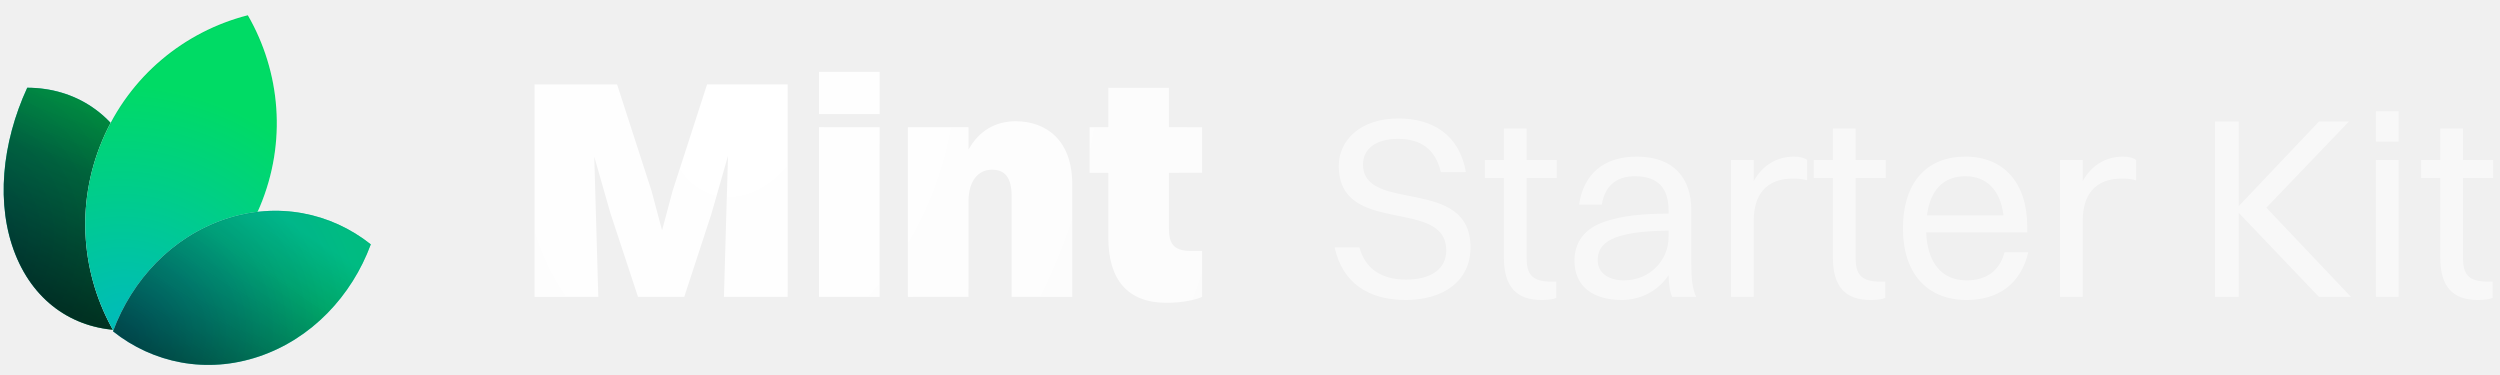
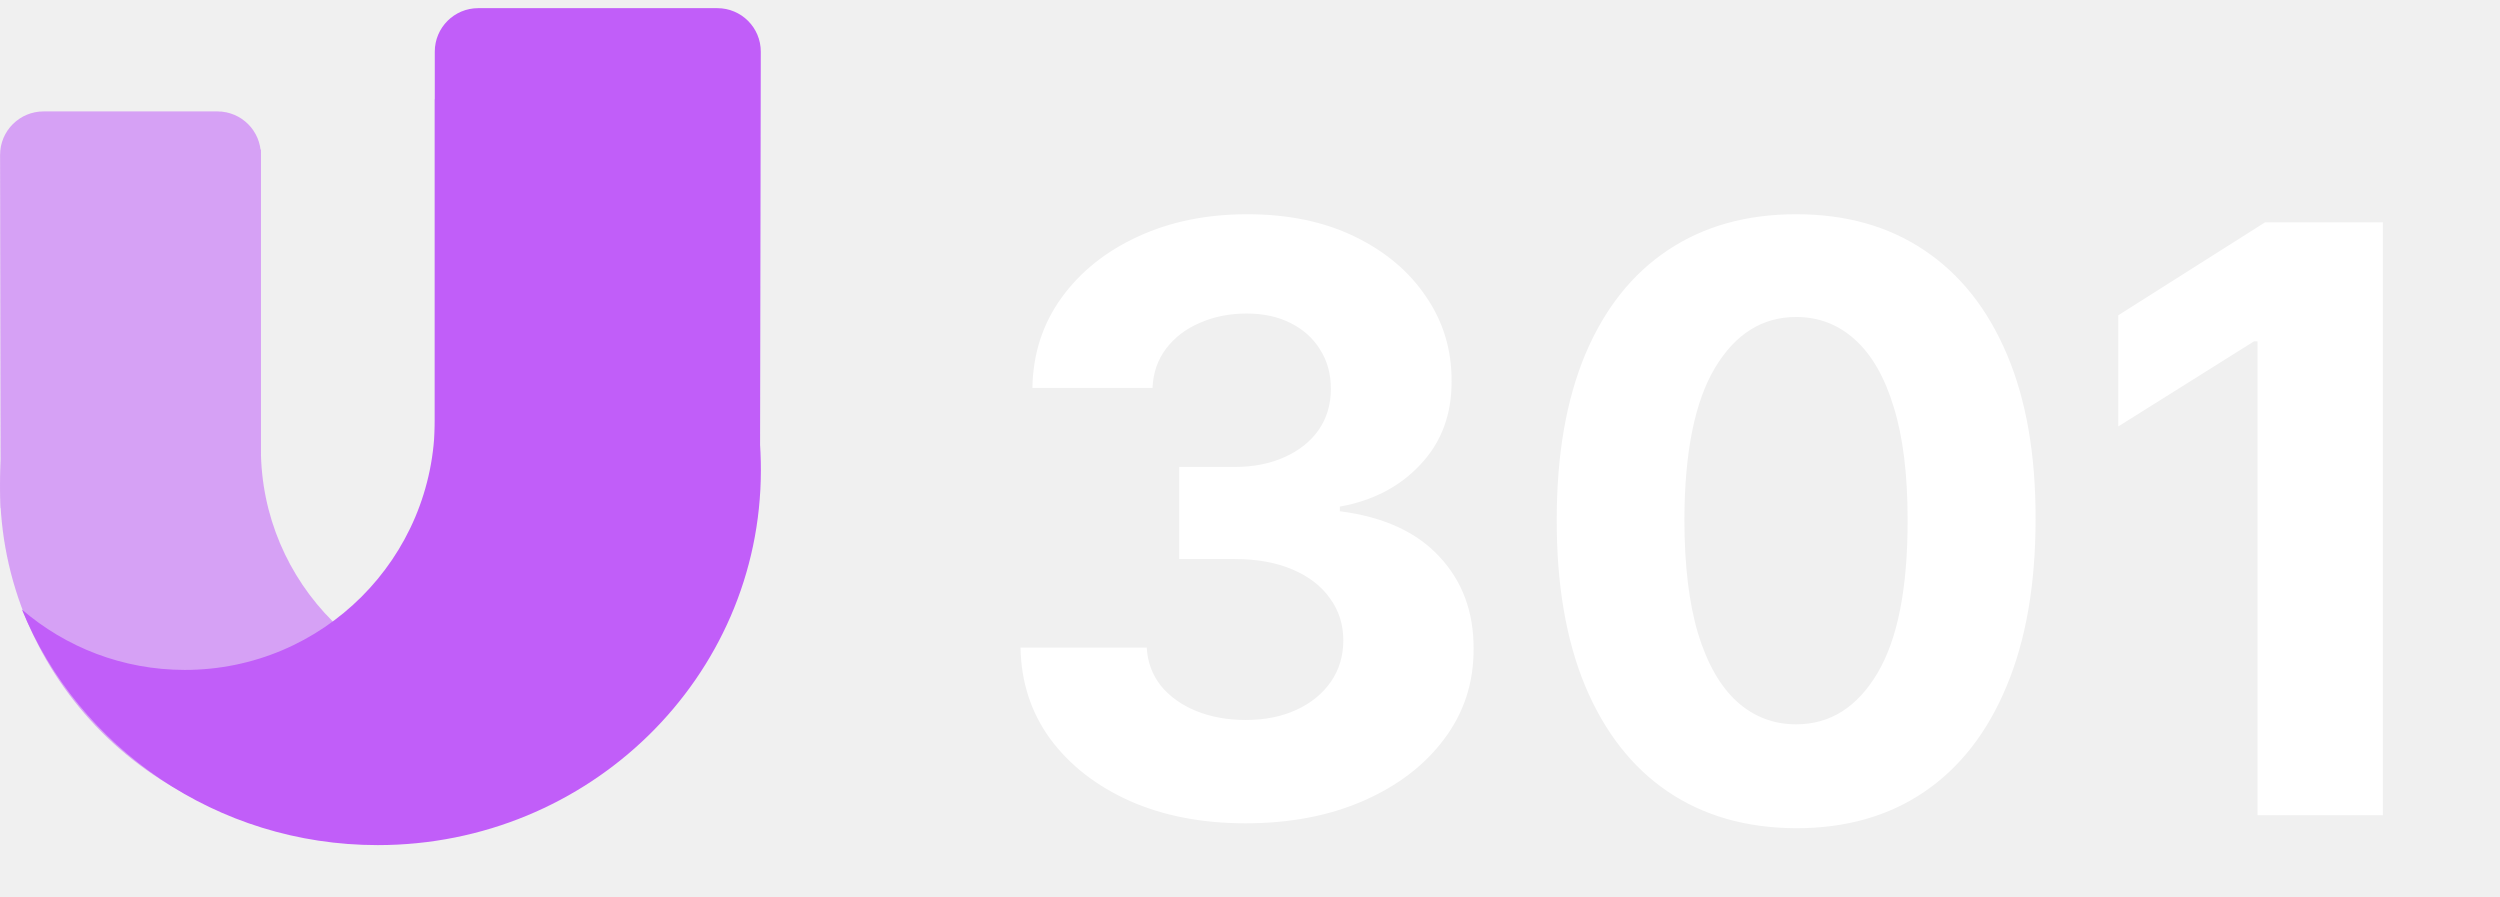
- <svg xmlns="http://www.w3.org/2000/svg" width="160" height="24" viewBox="0 0 160 24" fill="none">
-   <path d="M7.953 21.139C4.896 21.13 2.255 19.458 0.987 16.29C-0.28 13.121 0.109 9.163 1.744 5.615C4.801 5.624 7.442 7.296 8.71 10.465C9.977 13.633 9.588 17.591 7.953 21.139Z" fill="white" />
-   <path d="M7.953 21.139C4.896 21.13 2.255 19.458 0.987 16.29C-0.28 13.121 0.109 9.163 1.744 5.615C4.801 5.624 7.442 7.296 8.71 10.465C9.977 13.633 9.588 17.591 7.953 21.139Z" fill="url(#paint0_radial_115_109)" />
-   <path d="M7.953 21.139C4.896 21.13 2.255 19.458 0.987 16.29C-0.28 13.121 0.109 9.163 1.744 5.615C4.801 5.624 7.442 7.296 8.71 10.465C9.977 13.633 9.588 17.591 7.953 21.139Z" fill="black" fill-opacity="0.5" style="mix-blend-mode:hard-light" />
-   <path d="M7.953 21.139C4.896 21.13 2.255 19.458 0.987 16.29C-0.28 13.121 0.109 9.163 1.744 5.615C4.801 5.624 7.442 7.296 8.71 10.465C9.977 13.633 9.588 17.591 7.953 21.139Z" fill="url(#paint1_linear_115_109)" fill-opacity="0.5" style="mix-blend-mode:hard-light" />
-   <path d="M7.935 21.111C4.897 21.096 2.274 19.431 1.013 16.279C-0.248 13.124 0.136 9.182 1.762 5.643C4.8 5.659 7.423 7.324 8.684 10.476C9.945 13.63 9.561 17.572 7.935 21.111Z" stroke="url(#paint2_linear_115_109)" stroke-opacity="0.05" stroke-width="0.056" />
-   <path d="M7.31 21.257C11.354 20.221 14.884 17.375 16.628 13.236C18.373 9.097 17.945 4.587 15.86 0.976C11.816 2.012 8.287 4.858 6.542 8.998C4.797 13.137 5.225 17.646 7.31 21.257Z" fill="white" />
-   <path d="M7.31 21.257C11.354 20.221 14.884 17.375 16.628 13.236C18.373 9.097 17.945 4.587 15.86 0.976C11.816 2.012 8.287 4.858 6.542 8.998C4.797 13.137 5.225 17.646 7.31 21.257Z" fill="url(#paint3_radial_115_109)" />
-   <path d="M16.602 13.225C14.864 17.349 11.351 20.187 7.324 21.225C5.253 17.624 4.829 13.132 6.568 9.009C8.306 4.885 11.819 2.047 15.846 1.009C17.918 4.61 18.341 9.101 16.602 13.225Z" stroke="url(#paint4_linear_115_109)" stroke-opacity="0.05" stroke-width="0.056" />
-   <path d="M7.234 21.207C9.789 23.237 13.21 23.951 16.577 22.814C19.944 21.677 22.506 18.945 23.73 15.638C21.175 13.608 17.754 12.894 14.387 14.031C11.02 15.168 8.458 17.901 7.234 21.207Z" fill="white" />
-   <path d="M7.234 21.207C9.789 23.237 13.21 23.951 16.577 22.814C19.944 21.677 22.506 18.945 23.73 15.638C21.175 13.608 17.754 12.894 14.387 14.031C11.02 15.168 8.458 17.901 7.234 21.207Z" fill="url(#paint5_radial_115_109)" />
-   <path d="M7.234 21.207C9.789 23.237 13.21 23.951 16.577 22.814C19.944 21.677 22.506 18.945 23.73 15.638C21.175 13.608 17.754 12.894 14.387 14.031C11.02 15.168 8.458 17.901 7.234 21.207Z" fill="black" fill-opacity="0.2" style="mix-blend-mode:hard-light" />
-   <path d="M7.234 21.207C9.789 23.237 13.21 23.951 16.577 22.814C19.944 21.677 22.506 18.945 23.73 15.638C21.175 13.608 17.754 12.894 14.387 14.031C11.02 15.168 8.458 17.901 7.234 21.207Z" fill="url(#paint6_linear_115_109)" fill-opacity="0.5" style="mix-blend-mode:hard-light" />
-   <path d="M16.568 22.787C13.218 23.918 9.814 23.212 7.267 21.198C8.492 17.907 11.044 15.189 14.396 14.058C17.747 12.927 21.15 13.633 23.697 15.648C22.472 18.938 19.92 21.656 16.568 22.787Z" stroke="url(#paint7_linear_115_109)" stroke-opacity="0.05" stroke-width="0.056" />
-   <path d="M34.212 19V5.4H39.492L41.692 12.2L42.372 14.74L43.052 12.2L45.252 5.4H50.412V19H46.332L46.592 9.98L45.532 13.68L43.792 19H40.832L39.052 13.6L38.032 10.02L38.292 19H34.212ZM52.416 7.3V4.6H56.295V7.3H52.416ZM52.416 19V8.14H56.295V19H52.416ZM58.104 19V8.14H61.984V9.58C62.664 8.34 63.744 7.76 65.004 7.76C66.964 7.76 68.624 8.98 68.624 11.78V19H64.744V12.56C64.744 11.34 64.304 10.86 63.484 10.86C62.604 10.86 61.984 11.58 61.984 12.88V19H58.104ZM70.933 15.22V11.06H69.733V8.14H70.933V5.62H74.813V8.14H76.933V11.06H74.813V14.6C74.813 15.5 75.033 16.06 76.213 16.06H76.933V19C76.493 19.2 75.673 19.38 74.653 19.38C72.153 19.38 70.933 17.88 70.933 15.22Z" fill="url(#paint8_radial_115_109)" />
-   <path d="M87.232 10.519C87.232 13.687 94.112 11.229 94.112 15.832C94.112 17.994 92.364 19.198 89.971 19.198C87.562 19.198 85.912 18.093 85.417 15.832H87.001C87.364 17.169 88.371 17.895 89.987 17.895C91.671 17.895 92.561 17.152 92.561 16.03C92.561 12.598 85.681 15.155 85.681 10.618C85.681 9.001 87.034 7.582 89.509 7.582C91.671 7.582 93.403 8.621 93.816 11.014H92.215C91.868 9.529 90.912 8.886 89.476 8.886C88.057 8.886 87.232 9.529 87.232 10.519ZM96.25 16.476V11.393H95.029V10.239H96.25V8.226H97.702V10.239H99.632V11.393H97.702V16.476C97.702 17.532 98.015 18.026 99.302 18.026H99.599V19.066C99.434 19.148 99.071 19.198 98.659 19.198C97.025 19.198 96.25 18.323 96.25 16.476ZM102.516 13.093H101.064C101.345 11.162 102.615 10.024 104.76 10.024C107.103 10.024 108.242 11.393 108.242 13.44V16.888C108.242 17.895 108.324 18.521 108.555 19H107.021C106.856 18.654 106.806 18.142 106.79 17.614C106.047 18.72 104.859 19.198 103.803 19.198C101.988 19.198 100.767 18.357 100.767 16.69C100.767 15.486 101.427 14.611 102.714 14.182C103.902 13.786 105.107 13.687 106.79 13.671V13.473C106.79 12.053 106.13 11.278 104.628 11.278C103.374 11.278 102.698 11.971 102.516 13.093ZM102.252 16.657C102.252 17.465 102.929 17.944 103.952 17.944C105.569 17.944 106.79 16.674 106.79 15.172V14.759C103.061 14.793 102.252 15.585 102.252 16.657ZM110.787 19V10.239H112.239V11.591C112.833 10.519 113.774 10.024 114.83 10.024C115.176 10.024 115.49 10.107 115.655 10.239V11.542C115.407 11.46 115.094 11.427 114.747 11.427C112.998 11.427 112.239 12.515 112.239 14.1V19H110.787ZM117.305 16.476V11.393H116.084V10.239H117.305V8.226H118.757V10.239H120.688V11.393H118.757V16.476C118.757 17.532 119.071 18.026 120.358 18.026H120.655V19.066C120.49 19.148 120.127 19.198 119.714 19.198C118.081 19.198 117.305 18.323 117.305 16.476ZM129.809 16.145C129.33 18.192 127.862 19.198 125.865 19.198C123.324 19.198 121.79 17.482 121.79 14.627C121.79 11.658 123.324 10.024 125.783 10.024C128.258 10.024 129.743 11.723 129.743 14.512V14.875H123.275C123.357 16.838 124.281 17.944 125.865 17.944C127.103 17.944 127.977 17.35 128.291 16.145H129.809ZM125.783 11.278C124.38 11.278 123.539 12.152 123.324 13.786H128.225C128.027 12.169 127.152 11.278 125.783 11.278ZM131.843 19V10.239H133.295V11.591C133.889 10.519 134.829 10.024 135.885 10.024C136.232 10.024 136.545 10.107 136.71 10.239V11.542C136.463 11.46 136.149 11.427 135.803 11.427C134.054 11.427 133.295 12.515 133.295 14.1V19H131.843ZM141.763 19V7.78H143.281V13.192L148.413 7.78H150.327L145.047 13.291L150.459 19H148.413L143.281 13.621V19H141.763ZM152.06 9.067V7.12H153.512V9.067H152.06ZM152.06 19V10.239H153.512V19H152.06ZM156.178 16.476V11.393H154.957V10.239H156.178V8.226H157.63V10.239H159.56V11.393H157.63V16.476C157.63 17.532 157.943 18.026 159.23 18.026H159.527V19.066C159.362 19.148 158.999 19.198 158.587 19.198C156.953 19.198 156.178 18.323 156.178 16.476Z" fill="white" fill-opacity="0.55" />
-   <defs>
-     <radialGradient id="paint0_radial_115_109" cx="0" cy="0" r="1" gradientUnits="userSpaceOnUse" gradientTransform="translate(-3.00503 15.023) rotate(-10.029) scale(17.9572 17.784)">
-       <stop stop-color="#00B0BB" />
-       <stop offset="1" stop-color="#00DB65" />
-     </radialGradient>
-     <linearGradient id="paint1_linear_115_109" x1="7.39" y1="4.813" x2="1.63" y2="18.689" gradientUnits="userSpaceOnUse">
-       <stop stop-color="#18E299" />
-       <stop offset="1" />
-     </linearGradient>
-     <linearGradient id="paint2_linear_115_109" x1="7.948" y1="8.016" x2="1.761" y2="18.746" gradientUnits="userSpaceOnUse">
-       <stop />
-       <stop offset="1" stop-opacity="0" />
-     </linearGradient>
-     <radialGradient id="paint3_radial_115_109" cx="0" cy="0" r="1" gradientUnits="userSpaceOnUse" gradientTransform="translate(8.11404 20.8822) rotate(-75.7542) scale(21.6246 23.7772)">
-       <stop stop-color="#00BBBB" />
-       <stop offset="0.713" stop-color="#00DB65" />
-     </radialGradient>
-     <linearGradient id="paint4_linear_115_109" x1="7.602" y1="5.871" x2="15.556" y2="16.372" gradientUnits="userSpaceOnUse">
-       <stop />
-       <stop offset="1" stop-opacity="0" />
-     </linearGradient>
-     <radialGradient id="paint5_radial_115_109" cx="0" cy="0" r="1" gradientUnits="userSpaceOnUse" gradientTransform="translate(7.84537 21.5181) rotate(-20.3525) scale(18.5603 17.32)">
-       <stop stop-color="#00B0BB" />
-       <stop offset="1" stop-color="#00DB65" />
-     </radialGradient>
-     <linearGradient id="paint6_linear_115_109" x1="16.808" y1="13.007" x2="10.041" y2="22.994" gradientUnits="userSpaceOnUse">
-       <stop stop-color="#00B1BC" />
-       <stop offset="1" />
-     </linearGradient>
-     <linearGradient id="paint7_linear_115_109" x1="16.808" y1="13.007" x2="14.169" y2="23.841" gradientUnits="userSpaceOnUse">
-       <stop />
-       <stop offset="1" stop-opacity="0" />
-     </linearGradient>
-     <radialGradient id="paint8_radial_115_109" cx="0" cy="0" r="1" gradientUnits="userSpaceOnUse" gradientTransform="translate(47.2781 7) rotate(19.0047) scale(67.5582 85.7506)">
-       <stop stop-color="white" />
-       <stop offset="1" stop-color="white" stop-opacity="0.5" />
-     </radialGradient>
-   </defs>
+ <svg xmlns="http://www.w3.org/2000/svg" width="100%" height="100%" viewBox="0 0 92 33" fill="none">
+   <g opacity="0.54">
+     <path fill-rule="evenodd" clip-rule="evenodd" d="M9.6 5.5C4.079 6.92 0 11.932 0 17.896C0 24.965 5.731 30.696 12.8 30.696C17.891 30.696 22.288 27.724 24.35 23.42C22.791 24.717 20.786 25.496 18.6 25.496C13.629 25.496 9.6 21.467 9.6 16.496V5.5Z" style="fill: #C15EF9" />
+     <path d="M0.003 5.702C0.001 4.818 0.718 4.1 1.603 4.1H8C8.884 4.1 9.6 4.816 9.6 5.7V18.7H0.025L0.003 5.702Z" style="fill: #C15EF9" />
+   </g>
+   <path fill-rule="evenodd" clip-rule="evenodd" d="M16.002 3.652C22.792 4.645 28 10.377 28 17.3C28 24.921 21.687 31.1 13.9 31.1C7.966 31.1 2.888 27.512 0.807 22.432C2.417 23.816 4.512 24.653 6.802 24.653C11.883 24.653 16.002 20.534 16.002 15.453V3.652Z" style="fill: #C15EF9" />
+   <path d="M27.997 1.903C27.999 1.018 27.282 0.3 26.397 0.3H17.6C16.716 0.3 16 1.016 16 1.9V17.5H27.969L27.997 1.903Z" style="fill: #C15EF9" />
+   <path d="M45.833 30.298C44.242 30.298 42.825 30.025 41.582 29.478C40.347 28.924 39.37 28.164 38.653 27.198C37.943 26.225 37.577 25.103 37.555 23.832H42.2C42.229 24.364 42.403 24.833 42.722 25.238C43.049 25.636 43.482 25.945 44.022 26.165C44.562 26.385 45.169 26.495 45.844 26.495C46.547 26.495 47.168 26.371 47.708 26.122C48.248 25.874 48.67 25.529 48.976 25.089C49.281 24.648 49.434 24.141 49.434 23.565C49.434 22.983 49.271 22.468 48.944 22.021C48.624 21.566 48.163 21.211 47.559 20.955C46.962 20.7 46.252 20.572 45.428 20.572H43.394V17.184H45.428C46.124 17.184 46.739 17.063 47.271 16.822C47.811 16.58 48.23 16.246 48.528 15.82C48.827 15.387 48.976 14.883 48.976 14.307C48.976 13.761 48.844 13.281 48.582 12.869C48.326 12.45 47.964 12.124 47.495 11.889C47.033 11.655 46.494 11.538 45.876 11.538C45.251 11.538 44.679 11.651 44.16 11.879C43.642 12.099 43.227 12.415 42.914 12.827C42.602 13.239 42.435 13.722 42.413 14.276H37.992C38.014 13.018 38.372 11.911 39.068 10.952C39.764 9.993 40.702 9.244 41.881 8.704C43.067 8.157 44.406 7.884 45.897 7.884C47.403 7.884 48.72 8.157 49.849 8.704C50.979 9.251 51.856 9.989 52.481 10.92C53.113 11.843 53.425 12.88 53.418 14.03C53.425 15.252 53.045 16.271 52.278 17.088C51.519 17.905 50.528 18.423 49.306 18.643V18.814C50.911 19.02 52.133 19.577 52.971 20.486C53.816 21.389 54.235 22.518 54.228 23.874C54.235 25.117 53.876 26.222 53.152 27.188C52.435 28.153 51.444 28.913 50.18 29.467C48.916 30.021 47.467 30.298 45.833 30.298ZM66.099 30.479C64.266 30.472 62.69 30.021 61.368 29.126C60.054 28.232 59.042 26.935 58.332 25.238C57.629 23.541 57.281 21.499 57.288 19.112C57.288 16.733 57.64 14.705 58.343 13.029C59.053 11.353 60.065 10.078 61.379 9.205C62.7 8.324 64.273 7.884 66.099 7.884C67.924 7.884 69.493 8.324 70.807 9.205C72.128 10.085 73.144 11.364 73.854 13.04C74.564 14.709 74.916 16.733 74.909 19.112C74.909 21.506 74.554 23.551 73.844 25.249C73.14 26.946 72.132 28.242 70.818 29.137C69.504 30.032 67.931 30.479 66.099 30.479ZM66.099 26.655C67.349 26.655 68.346 26.026 69.092 24.769C69.838 23.512 70.207 21.626 70.2 19.112C70.2 17.457 70.03 16.079 69.689 14.979C69.355 13.878 68.879 13.05 68.261 12.496C67.65 11.943 66.93 11.665 66.099 11.665C64.856 11.665 63.861 12.287 63.116 13.53C62.37 14.773 61.993 16.634 61.986 19.112C61.986 20.788 62.153 22.188 62.487 23.31C62.828 24.425 63.307 25.263 63.925 25.824C64.543 26.378 65.268 26.655 66.099 26.655ZM87.69 8.182V30H83.077V12.56H82.95L77.953 15.693V11.602L83.354 8.182H87.69Z" style="fill: #ffffff" />
</svg>
